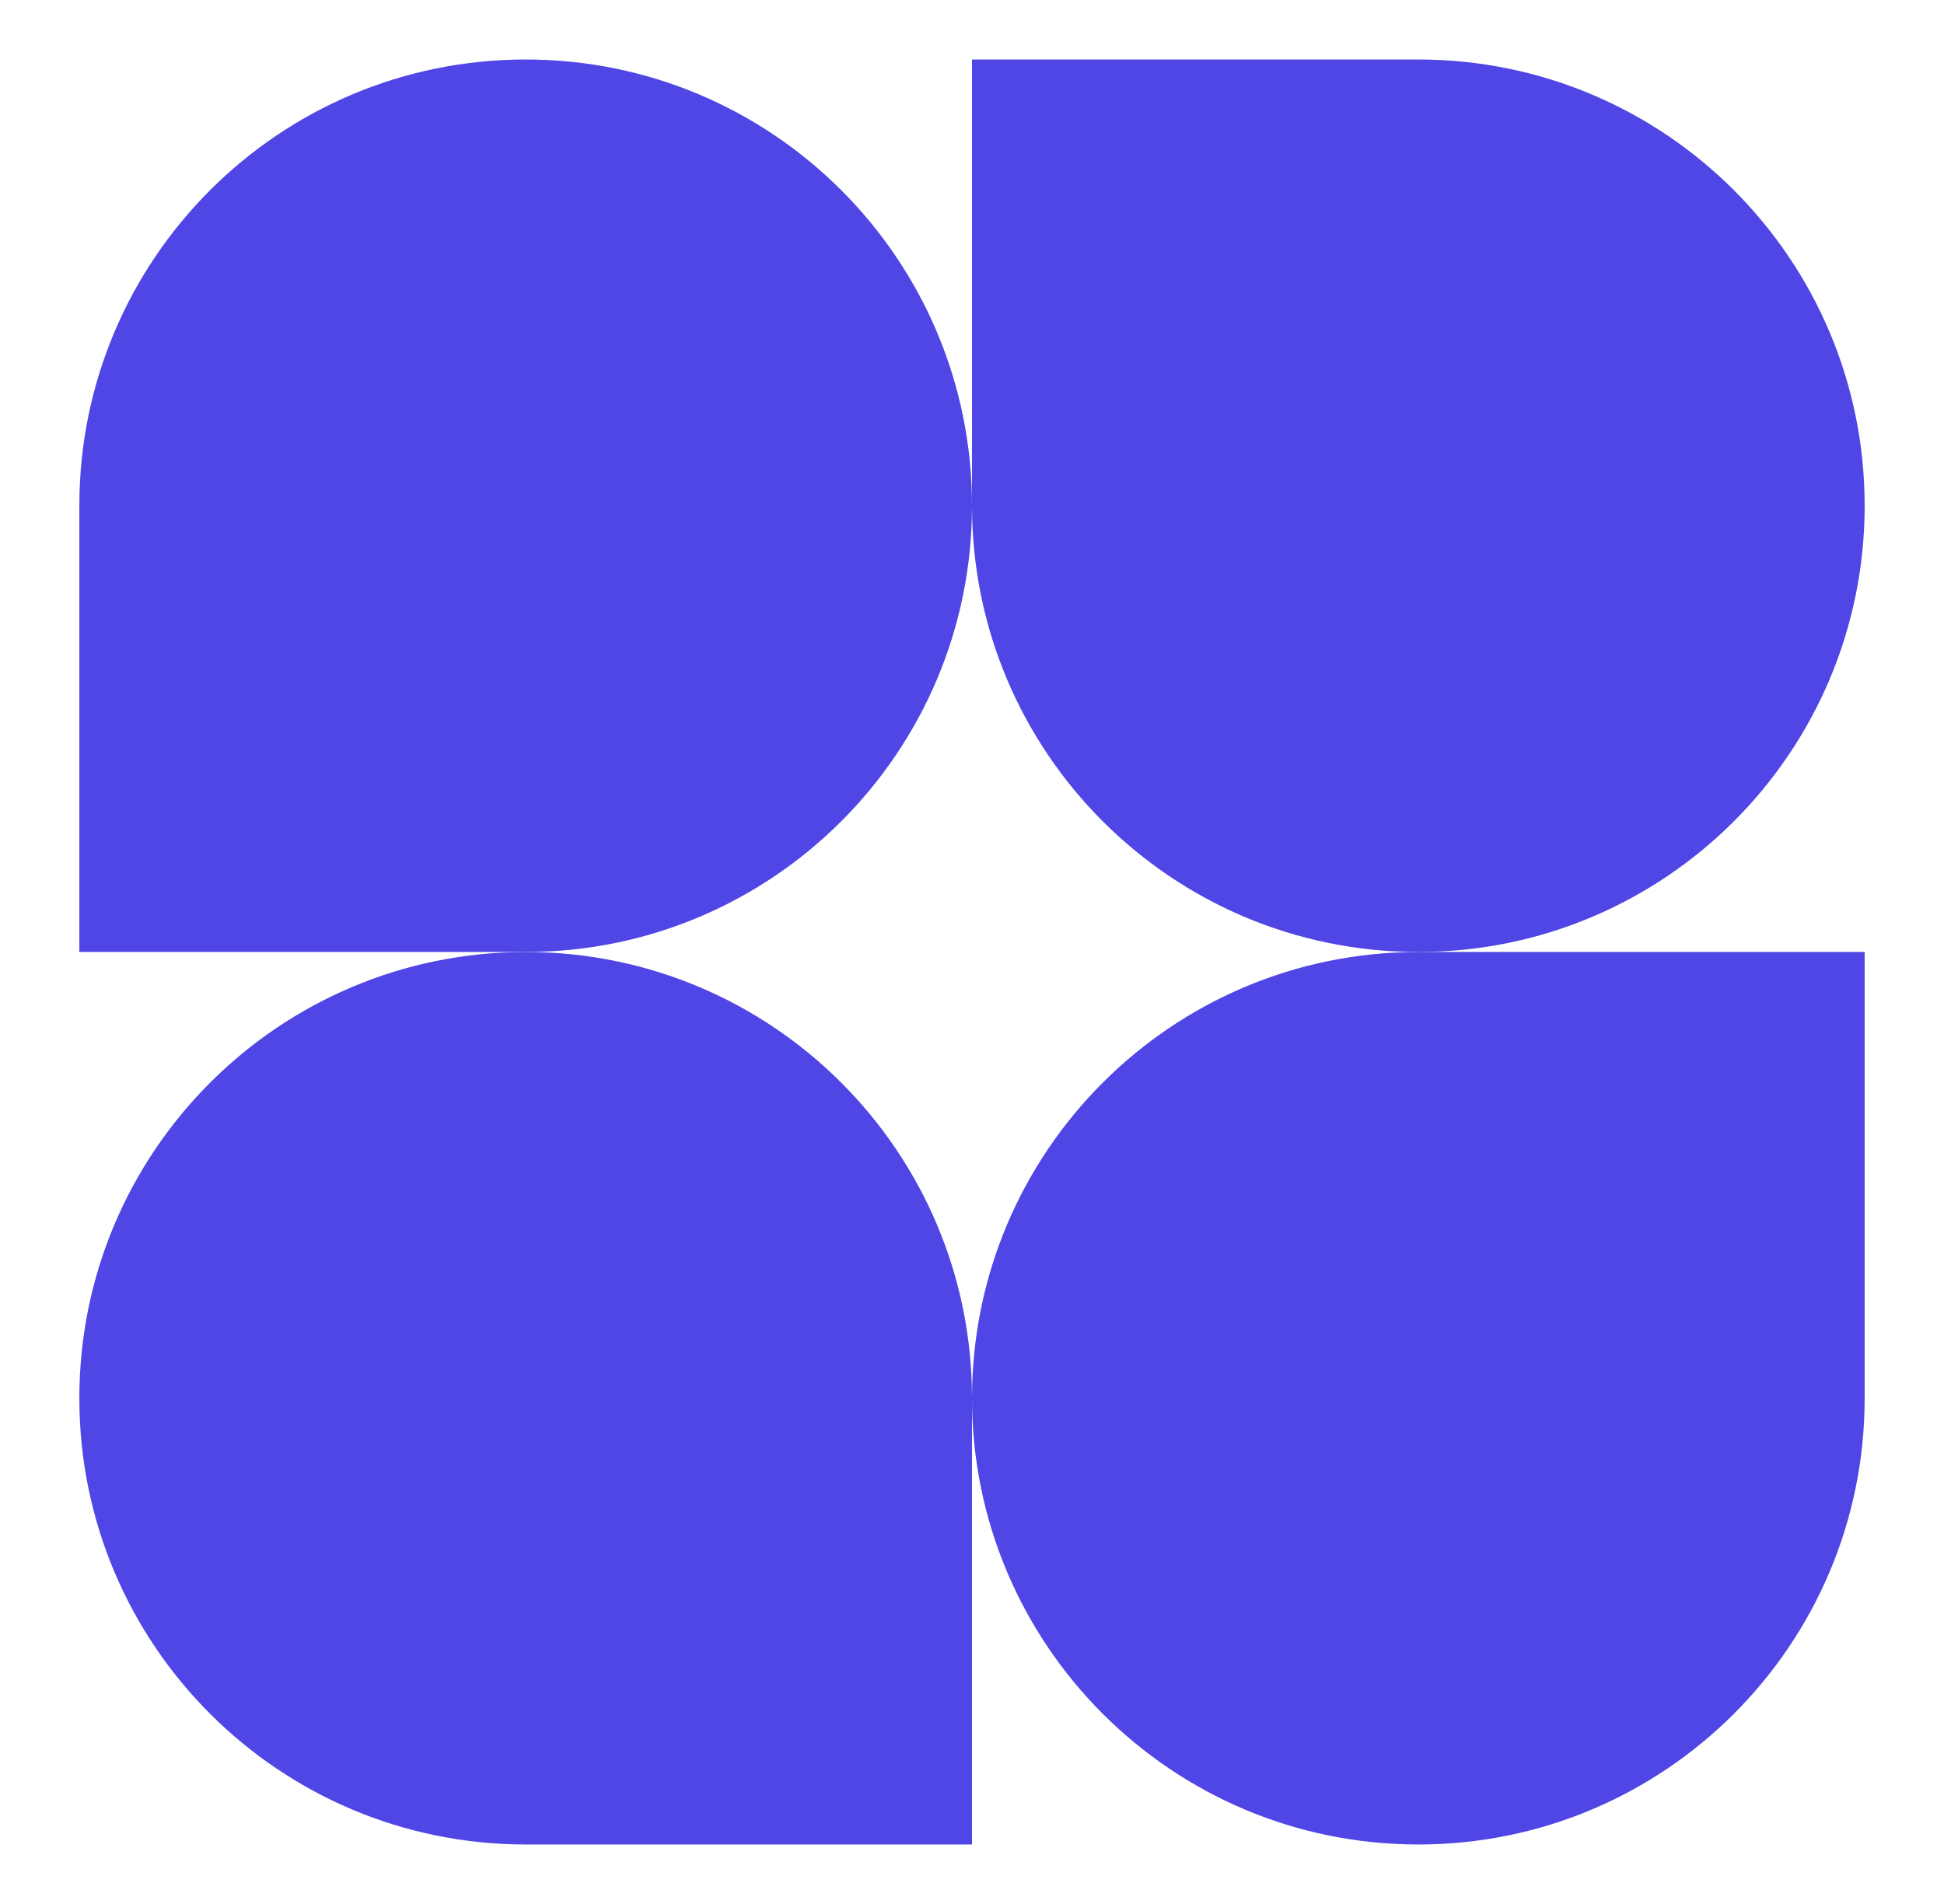
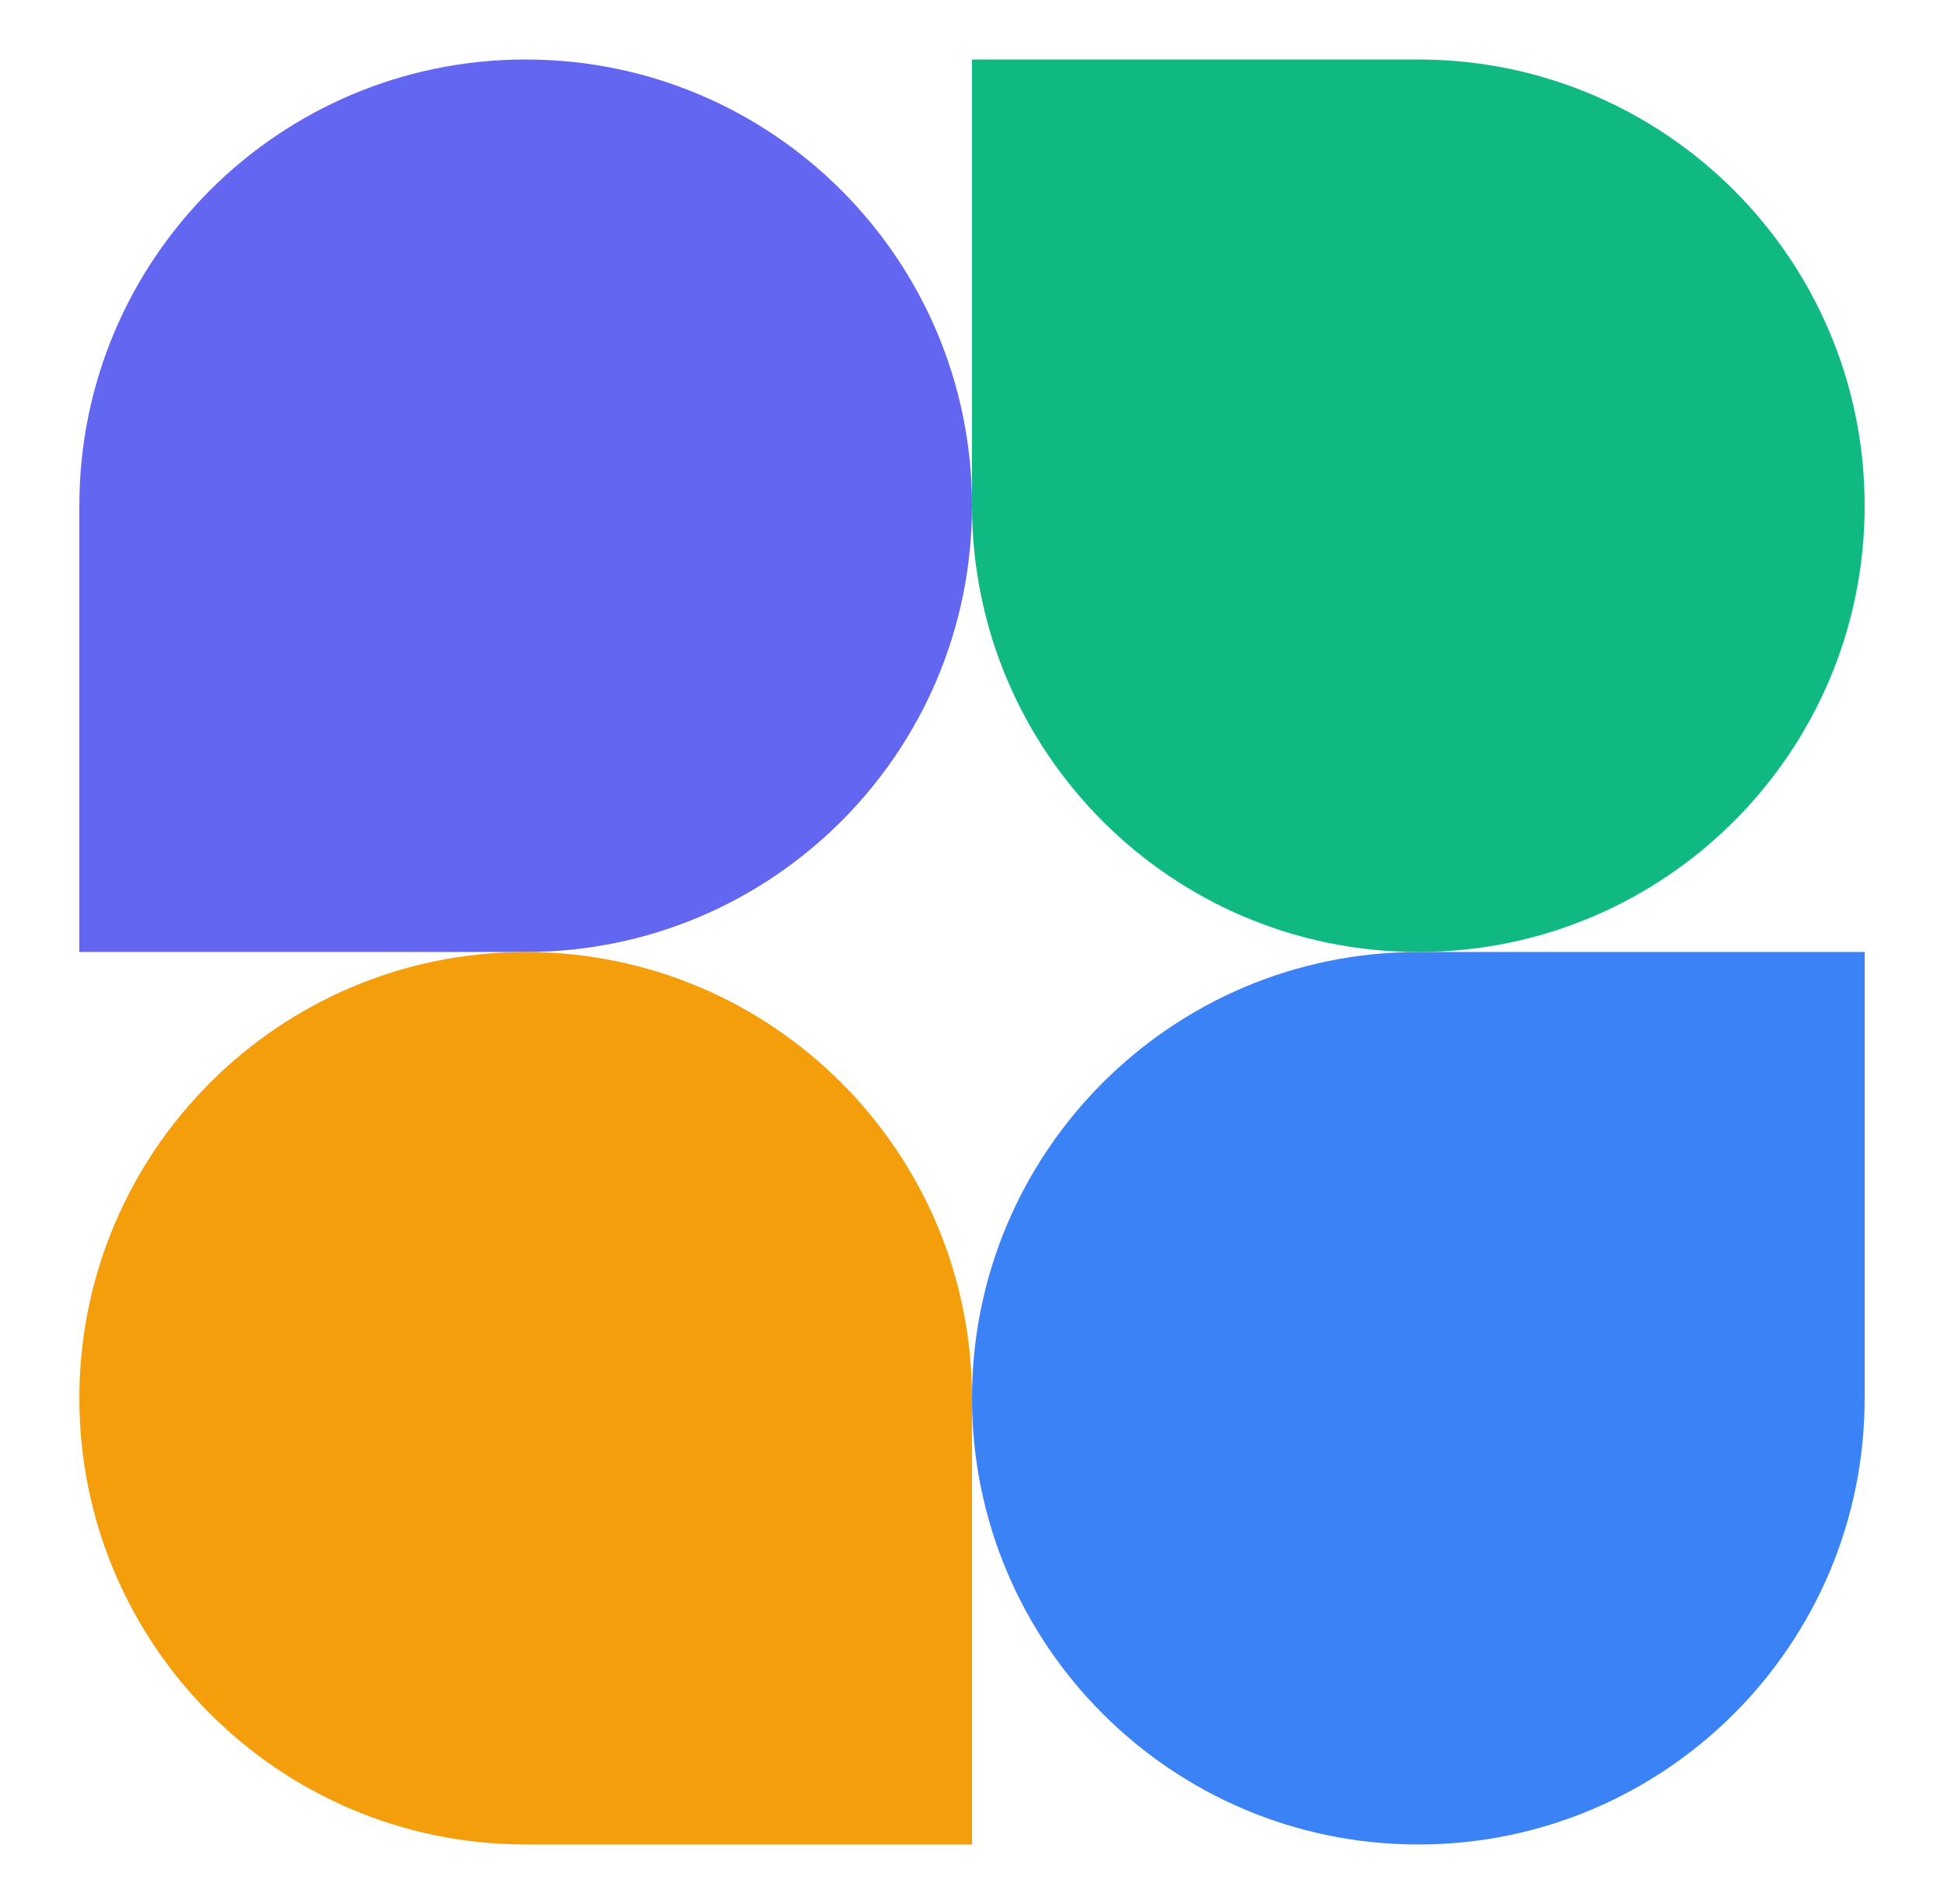
- <svg xmlns="http://www.w3.org/2000/svg" viewBox="0 0 49 48" fill="none">
-   <path d="M24.5 12.75C24.5 18.963 19.463 24 13.25 24H2V12.75C2 6.537 7.037 1.5 13.25 1.5C19.463 1.5 24.5 6.537 24.5 12.75Z" class="ccustom" fill="#4f46e5" />
-   <path d="M24.5 35.25C24.5 29.037 29.537 24 35.75 24H47V35.25C47 41.463 41.963 46.5 35.75 46.5C29.537 46.5 24.5 41.463 24.5 35.25Z" class="ccustom" fill="#4f46e5" />
-   <path d="M2 35.25C2 41.463 7.037 46.5 13.25 46.5H24.5V35.25C24.5 29.037 19.463 24 13.25 24C7.037 24 2 29.037 2 35.25Z" class="ccustom" fill="#4f46e5" />
-   <path d="M47 12.75C47 6.537 41.963 1.5 35.75 1.5H24.5V12.75C24.5 18.963 29.537 24 35.75 24C41.963 24 47 18.963 47 12.75Z" class="ccustom" fill="#4f46e5" />
+ <svg xmlns="http://www.w3.org/2000/svg" width="49" height="48" viewBox="0 0 49 48" fill="none">
+   <path d="M24.5 12.75C24.5 18.963 19.463 24 13.25 24H2V12.75C2 6.537 7.037 1.5 13.25 1.5C19.463 1.5 24.5 6.537 24.5 12.75Z" fill="#6366F1" />
+   <path d="M24.5 35.25C24.5 29.037 29.537 24 35.75 24H47V35.25C47 41.463 41.963 46.5 35.75 46.5C29.537 46.5 24.5 41.463 24.5 35.25Z" fill="#3B82F6" />
+   <path d="M2 35.25C2 41.463 7.037 46.5 13.25 46.5H24.5V35.25C24.5 29.037 19.463 24 13.25 24C7.037 24 2 29.037 2 35.25Z" fill="#F59E0B" />
+   <path d="M47 12.75C47 6.537 41.963 1.5 35.75 1.5H24.5V12.75C24.5 18.963 29.537 24 35.75 24C41.963 24 47 18.963 47 12.75Z" fill="#10B981" />
</svg>
